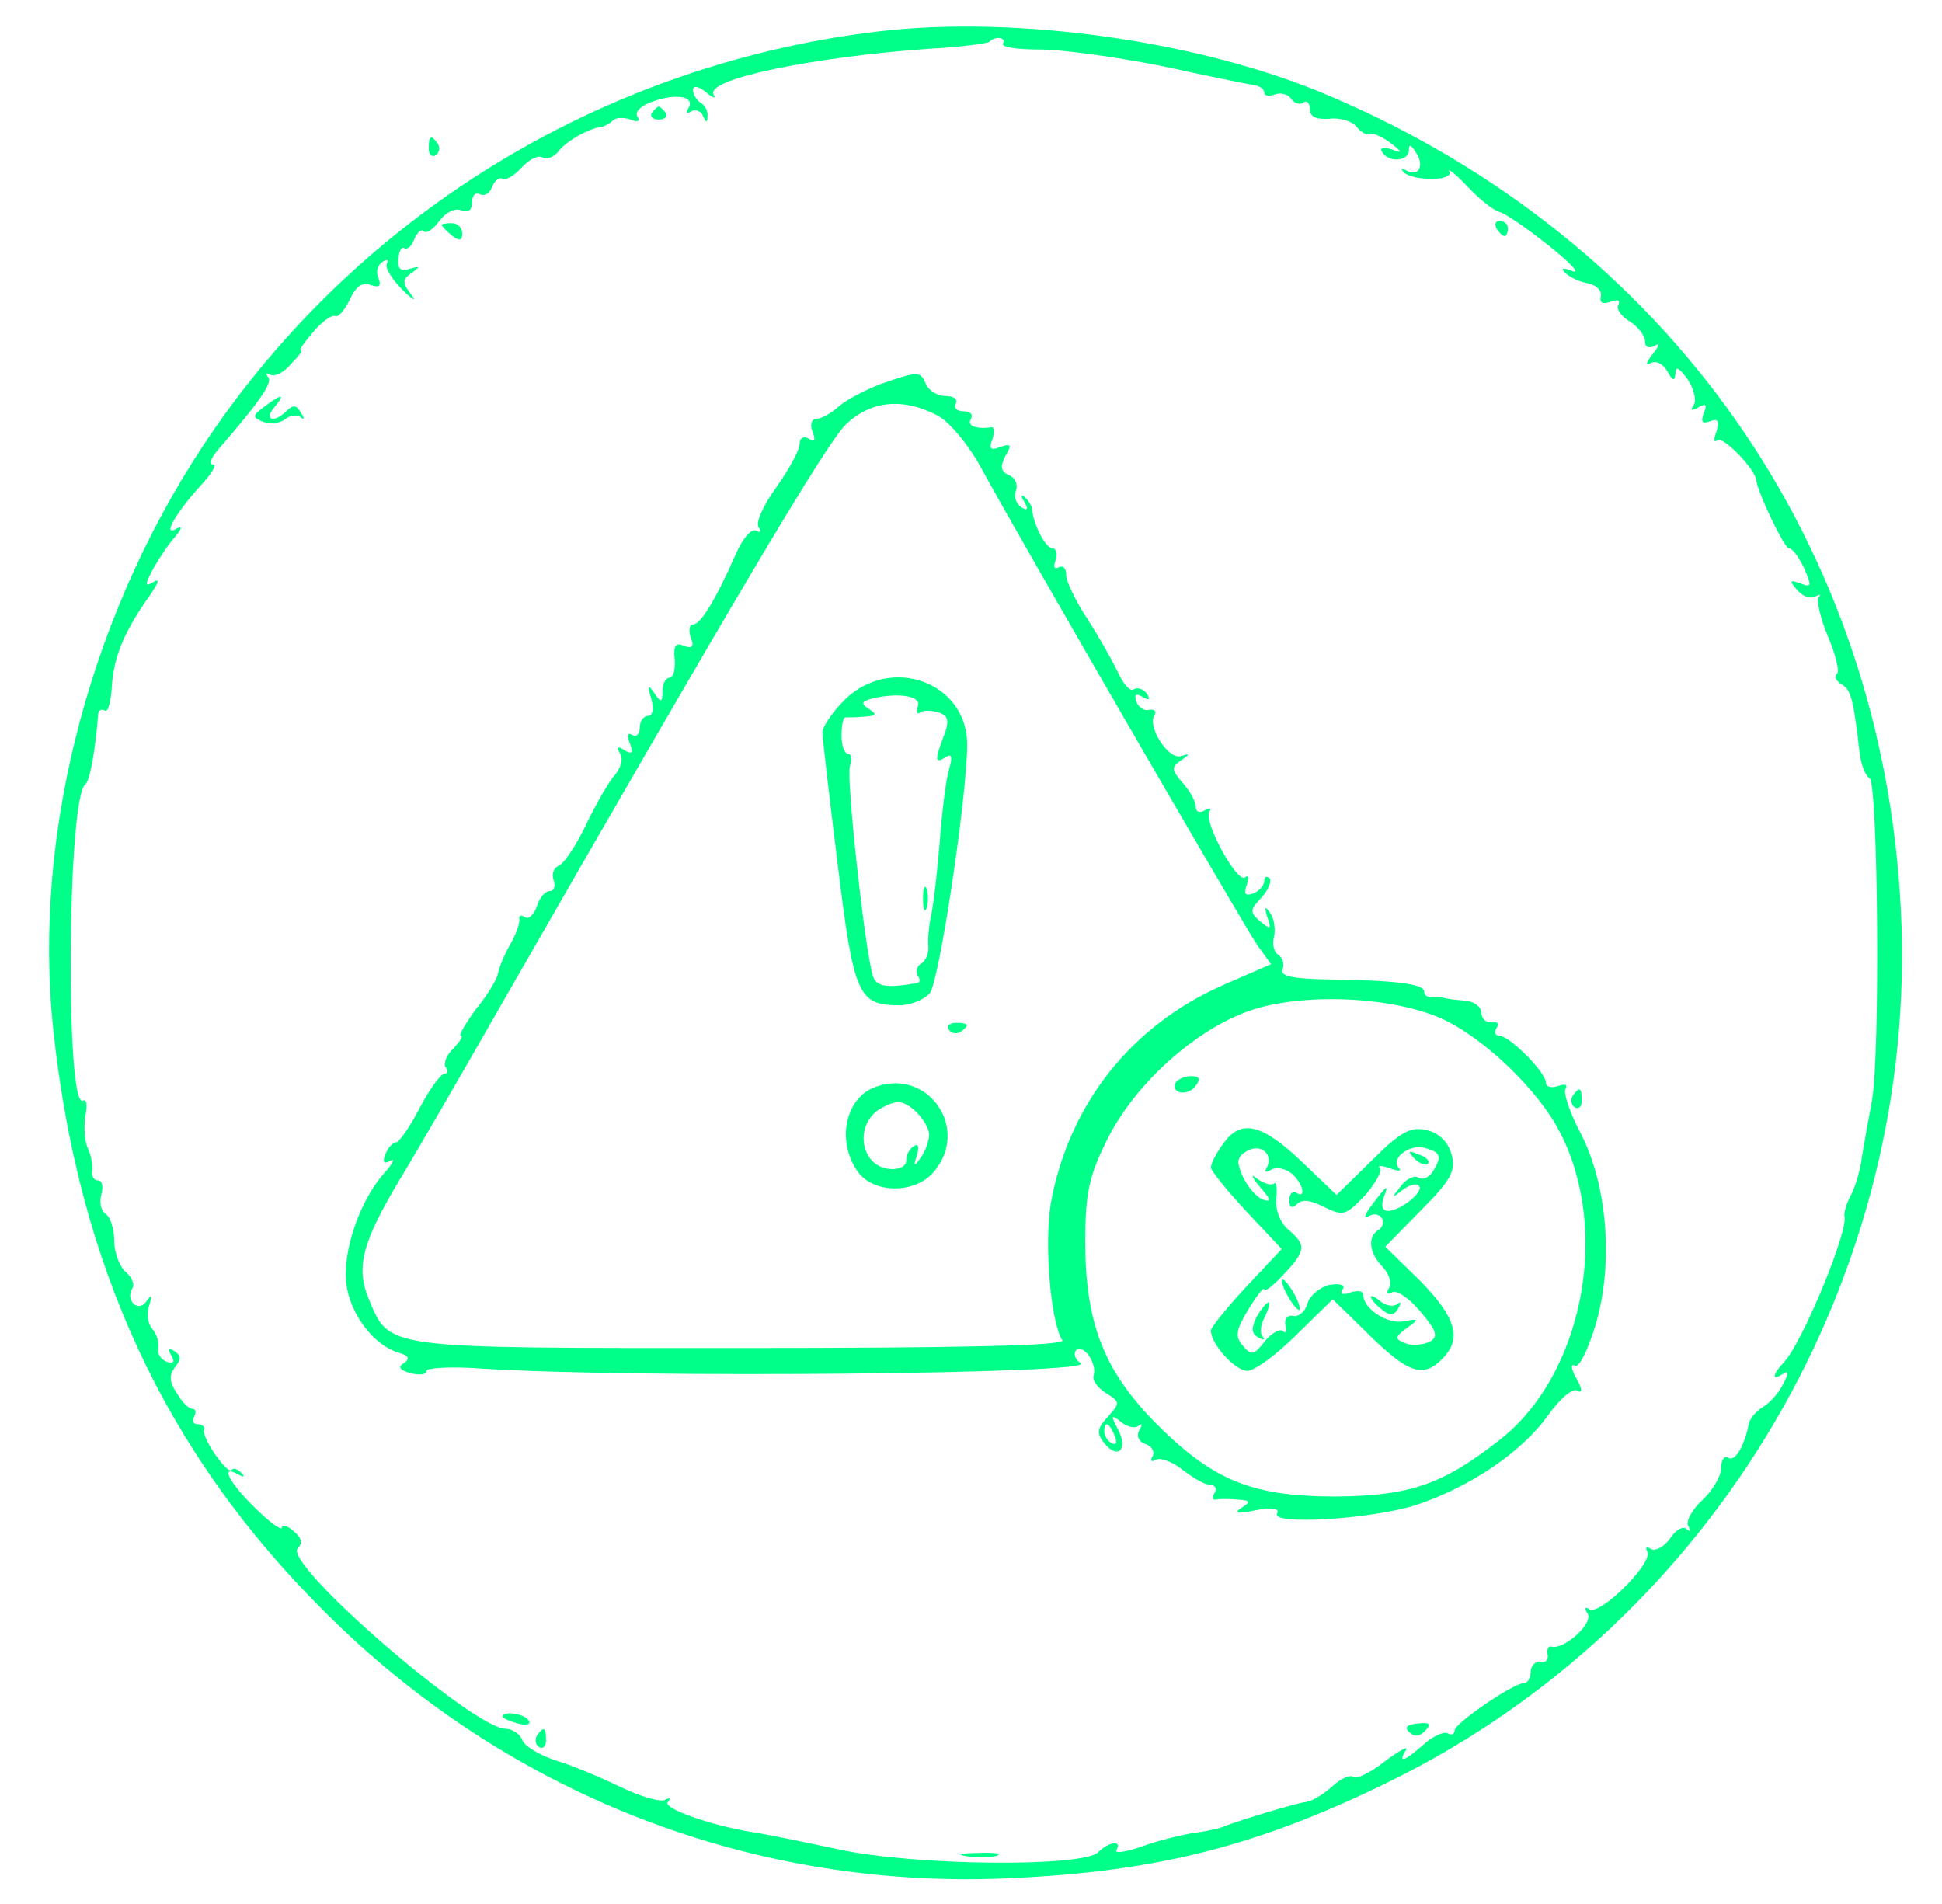
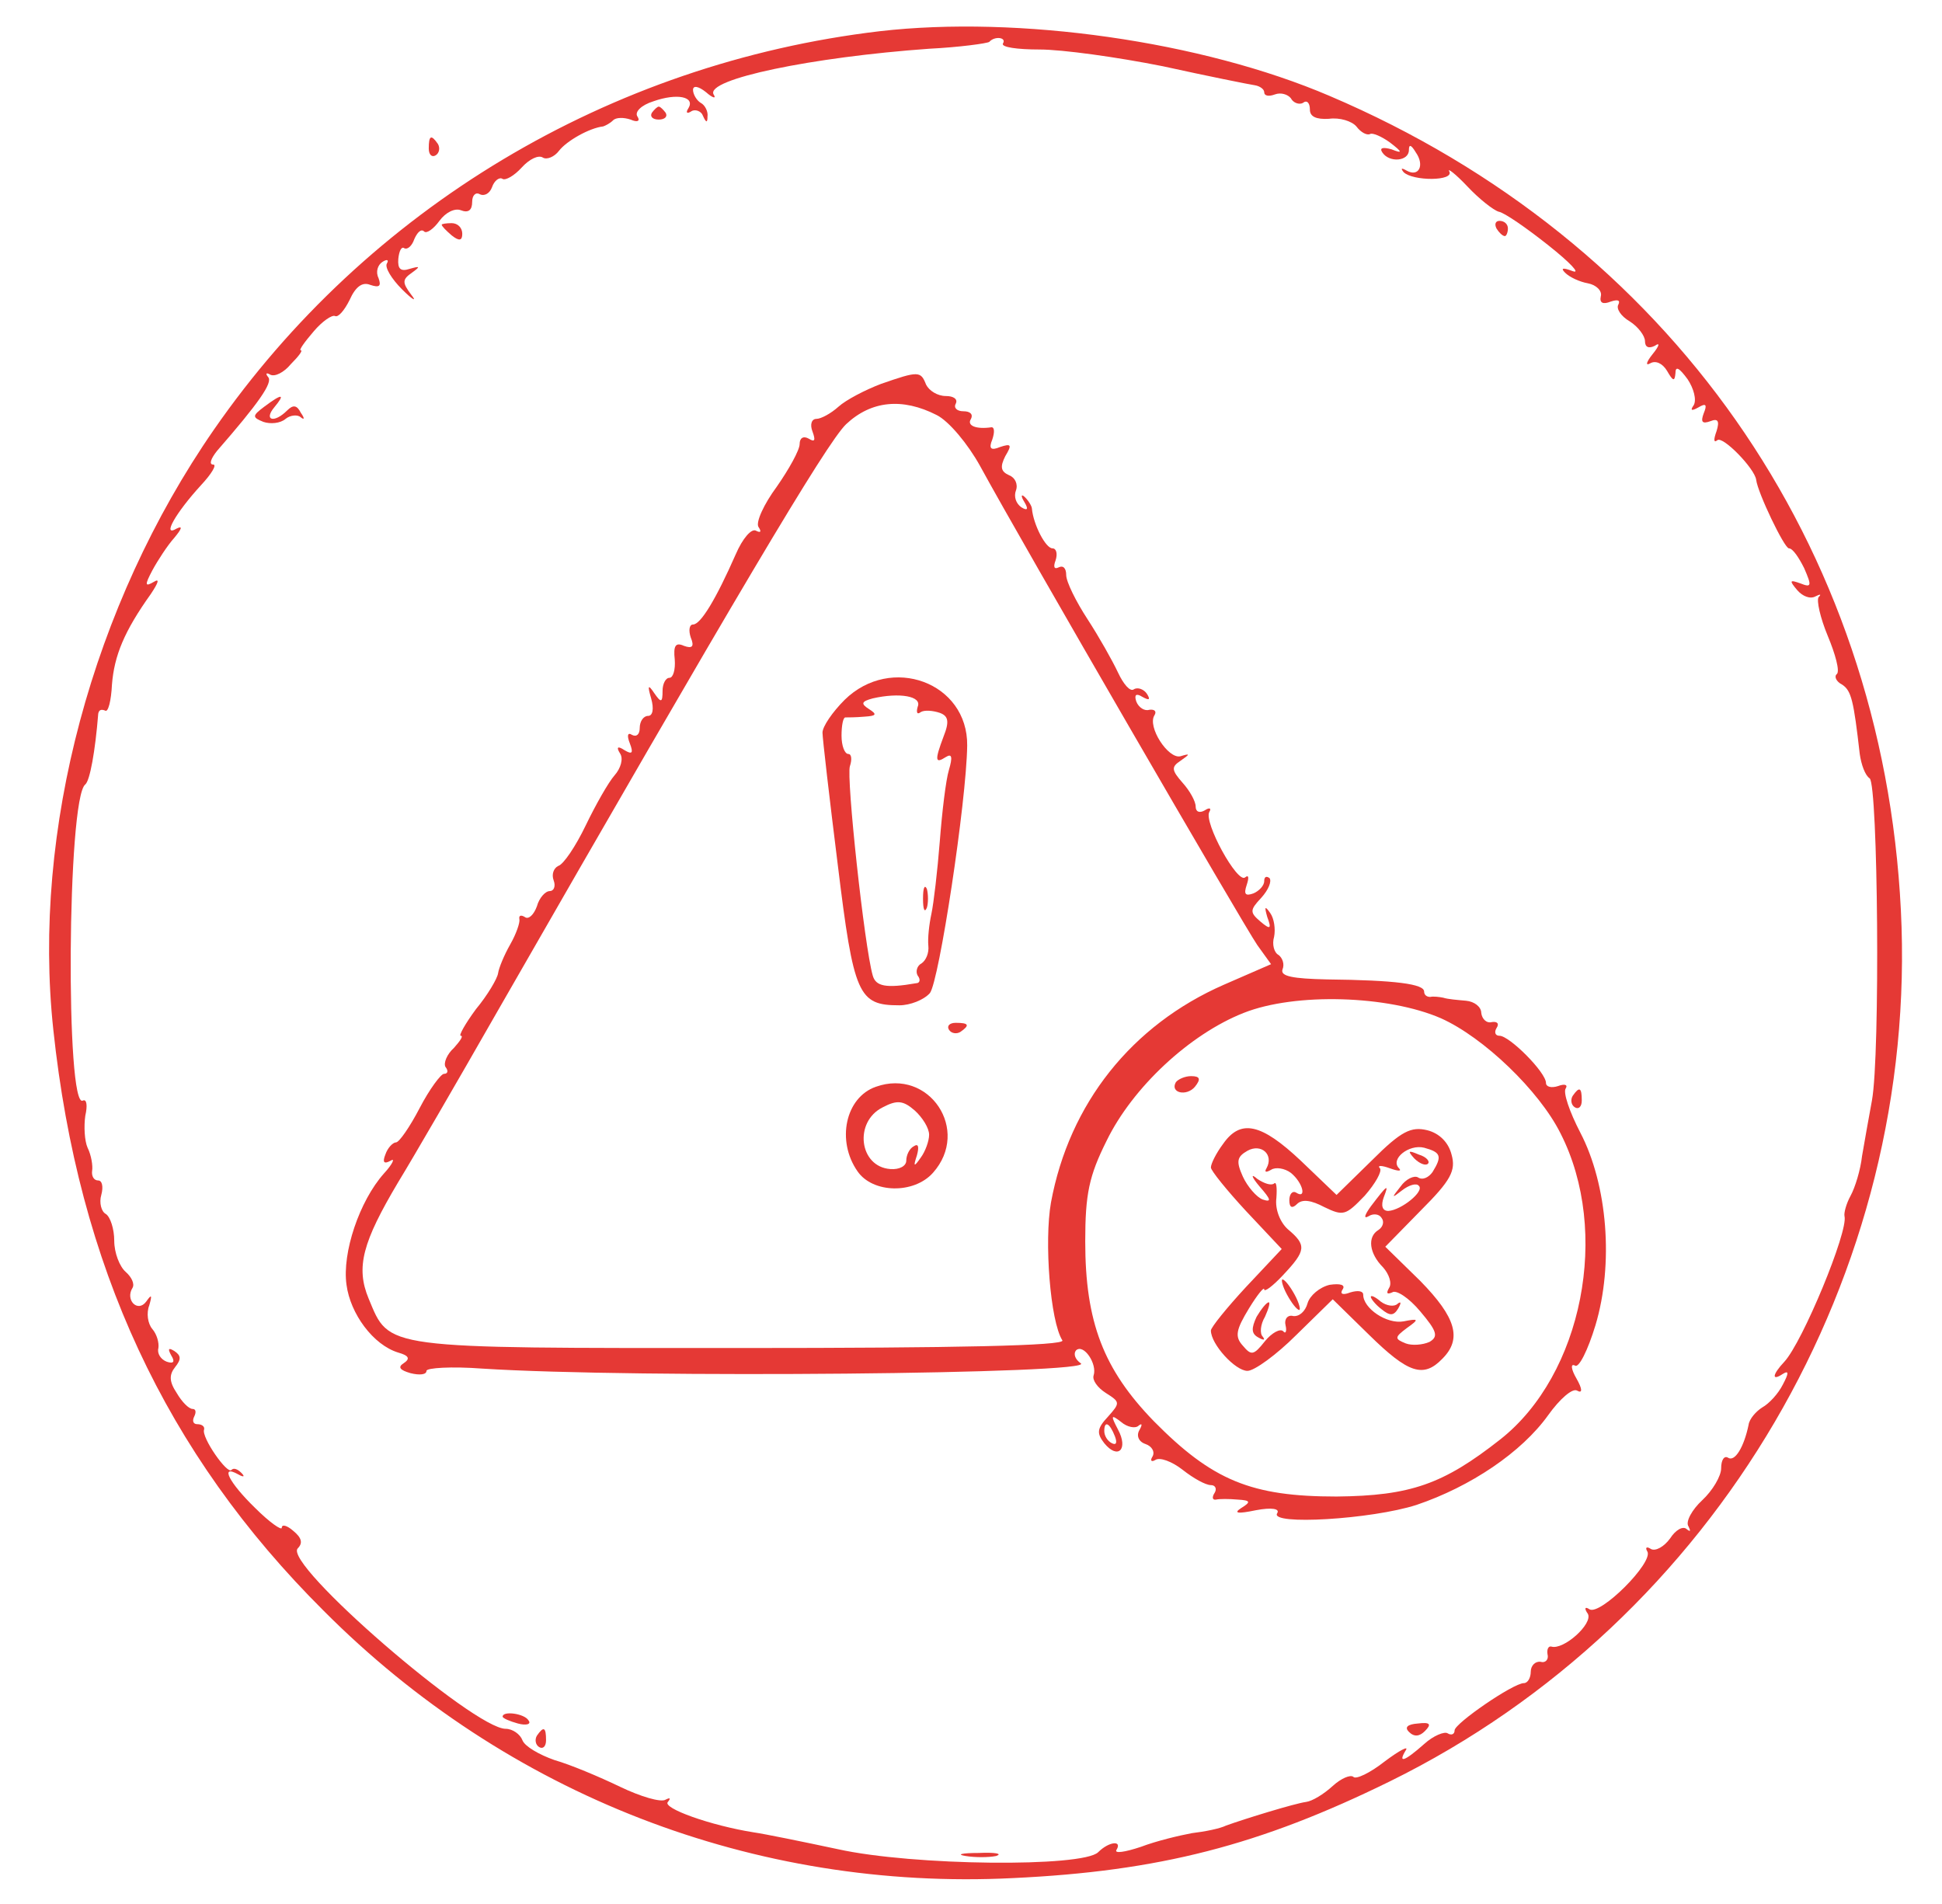
<svg xmlns="http://www.w3.org/2000/svg" version="1.0" width="255pt" height="250pt" viewBox="0 0 255 250" preserveAspectRatio="xMidYMid meet">
-   <g transform="translate(0,250) scale(0.1,-0.1)" fill="#00ff88" stroke="none">
+   <g transform="translate(0,250) scale(0.1,-0.1)" fill="#e53935" stroke="none">
    <path d="M1155 2459 c-355 -42 -673 -233 -874 -523 -160 -231 -239 -527 -211 -788 33 -310 147 -556 355 -763 241 -242 566 -368 905 -351 192 9 324 43 495 127 429 211 695 666 671 1144 -24 480 -304 879 -750 1069 -168 72 -409 106 -591 85z m162 -16 c-3 -5 19 -8 48 -8 30 0 102 -10 162 -22 59 -13 114 -24 121 -25 6 -1 12 -5 12 -9 0 -5 6 -6 14 -3 8 3 17 0 21 -5 3 -6 11 -9 16 -6 5 4 9 0 9 -9 0 -9 8 -13 25 -12 14 2 30 -3 36 -10 6 -8 14 -12 18 -10 3 2 15 -3 26 -11 17 -13 17 -15 2 -9 -11 3 -16 2 -12 -4 9 -14 35 -12 35 3 0 8 3 7 9 -3 12 -17 4 -33 -12 -24 -7 4 -8 3 -4 -2 12 -12 67 -12 60 1 -3 5 8 -3 24 -20 15 -16 34 -31 41 -33 7 -1 36 -21 65 -44 29 -23 43 -38 32 -34 -13 5 -16 4 -10 -2 6 -6 19 -12 30 -14 11 -2 19 -10 17 -17 -2 -9 3 -11 13 -7 9 3 13 2 10 -4 -3 -5 3 -15 15 -22 11 -7 20 -19 20 -26 0 -8 5 -10 13 -6 7 5 6 0 -3 -11 -8 -10 -10 -16 -3 -12 7 4 16 0 22 -10 8 -14 10 -14 11 -3 0 10 5 7 16 -8 8 -12 12 -27 8 -34 -5 -7 -3 -8 6 -3 10 6 12 4 7 -8 -4 -11 -2 -14 9 -10 10 4 12 0 8 -13 -4 -11 -4 -16 1 -12 7 6 49 -37 51 -52 2 -17 37 -90 43 -90 5 0 13 -12 20 -26 10 -23 10 -26 -5 -20 -14 5 -15 4 -4 -9 7 -8 17 -12 24 -8 6 3 8 3 4 -1 -3 -4 2 -27 12 -51 10 -24 16 -46 12 -50 -4 -3 -1 -10 7 -14 12 -8 15 -21 23 -91 2 -14 7 -28 13 -32 11 -8 14 -363 3 -423 -4 -22 -10 -55 -13 -73 -2 -18 -9 -41 -15 -52 -6 -11 -9 -23 -8 -27 5 -20 -55 -165 -79 -191 -16 -17 -17 -26 -2 -16 8 5 8 1 0 -14 -6 -12 -18 -25 -27 -30 -8 -5 -17 -15 -18 -23 -6 -29 -18 -49 -27 -43 -5 3 -9 -3 -9 -14 0 -10 -11 -29 -25 -42 -13 -12 -22 -28 -18 -34 3 -6 3 -8 -2 -4 -5 5 -15 -1 -22 -12 -8 -11 -19 -17 -25 -14 -6 4 -8 2 -5 -3 9 -14 -62 -85 -76 -76 -6 4 -7 1 -2 -6 7 -13 -32 -48 -48 -43 -4 1 -6 -4 -5 -10 2 -7 -3 -12 -9 -10 -7 1 -13 -5 -13 -13 0 -8 -4 -15 -9 -15 -14 0 -91 -53 -91 -62 0 -5 -4 -7 -9 -4 -4 3 -19 -3 -31 -14 -26 -23 -35 -26 -24 -8 4 6 -8 0 -28 -15 -19 -15 -38 -24 -41 -20 -4 3 -16 -2 -27 -12 -12 -11 -27 -20 -35 -21 -15 -2 -80 -22 -105 -31 -8 -4 -28 -8 -45 -10 -16 -3 -46 -10 -67 -18 -21 -7 -35 -9 -32 -4 8 13 -10 11 -24 -3 -20 -20 -243 -18 -342 4 -47 10 -96 20 -110 22 -57 9 -121 32 -113 40 4 5 3 6 -3 3 -6 -4 -33 4 -60 17 -27 13 -65 29 -86 35 -20 7 -39 18 -42 26 -3 8 -13 15 -22 15 -42 0 -293 217 -273 237 7 7 5 14 -6 23 -8 7 -15 9 -15 4 0 -4 -16 7 -35 26 -34 33 -47 58 -22 44 7 -4 9 -3 4 2 -5 5 -10 7 -13 4 -5 -7 -40 43 -36 53 1 4 -3 7 -9 7 -5 0 -7 4 -4 10 3 6 2 10 -2 10 -5 0 -14 9 -21 21 -10 15 -10 24 -2 34 8 10 8 15 -1 21 -8 5 -9 3 -4 -6 5 -8 3 -11 -6 -8 -8 3 -13 11 -11 18 1 7 -2 18 -8 25 -6 7 -8 21 -4 31 4 14 3 15 -4 5 -11 -15 -28 2 -18 18 3 5 -1 14 -9 21 -8 7 -15 25 -15 41 0 15 -5 31 -11 35 -6 3 -9 15 -6 25 3 11 1 19 -4 19 -6 0 -9 6 -8 13 1 6 -1 20 -6 30 -4 9 -5 28 -3 42 3 13 2 22 -3 20 -23 -15 -21 397 3 415 6 5 13 43 17 93 1 5 4 6 9 4 4 -3 8 13 9 34 3 38 16 70 51 119 10 15 12 21 4 16 -12 -7 -12 -4 -2 15 7 13 20 33 29 43 10 12 11 16 3 12 -20 -12 -1 21 32 57 14 15 21 27 16 27 -6 0 -3 8 5 18 54 62 74 90 67 97 -4 5 -2 6 3 3 6 -3 18 3 27 14 10 10 16 18 13 18 -3 0 5 11 17 25 11 13 24 22 28 20 4 -2 12 7 19 21 8 18 17 24 27 20 12 -4 15 -2 11 9 -4 8 -1 17 5 21 6 4 9 3 6 -2 -3 -5 6 -20 20 -34 14 -14 20 -17 12 -7 -12 16 -12 20 1 29 11 8 11 9 -3 5 -12 -4 -16 0 -15 13 1 10 4 17 8 14 4 -2 10 3 13 12 4 9 9 14 13 10 3 -3 12 3 20 14 8 11 20 17 28 14 10 -4 15 0 15 11 0 9 5 13 10 10 6 -3 13 1 16 9 3 9 10 14 14 11 4 -2 15 4 25 15 10 11 22 17 28 13 5 -3 15 1 21 9 10 13 40 30 58 32 3 1 9 4 13 8 4 4 14 4 23 1 9 -4 13 -2 9 4 -4 6 5 15 21 20 31 11 55 6 46 -9 -4 -6 -2 -8 4 -4 5 3 13 0 15 -6 4 -9 6 -10 6 -1 1 6 -3 15 -9 18 -5 3 -10 11 -10 17 0 6 7 5 17 -3 9 -8 14 -9 10 -3 -11 20 129 49 283 60 40 2 76 7 79 9 7 8 23 6 18 -2z" />
    <path d="M856 2352 c-3 -5 1 -9 9 -9 8 0 12 4 9 9 -3 4 -7 8 -9 8 -2 0 -6 -4 -9 -8z" />
    <path d="M580 2205 c0 -2 6 -8 13 -14 10 -8 14 -7 14 2 0 8 -6 14 -14 14 -7 0 -13 -1 -13 -2z" />
    <path d="M1965 2200 c3 -5 8 -10 11 -10 2 0 4 5 4 10 0 6 -5 10 -11 10 -5 0 -7 -4 -4 -10z" />
    <path d="M1157 1996 c-21 -8 -46 -21 -56 -30 -10 -9 -23 -16 -29 -16 -6 0 -9 -7 -5 -17 4 -11 3 -14 -5 -9 -7 4 -12 1 -12 -7 0 -8 -14 -33 -30 -56 -17 -23 -28 -47 -24 -53 4 -6 3 -8 -3 -5 -6 4 -18 -10 -27 -31 -26 -59 -46 -92 -56 -92 -5 0 -6 -8 -3 -17 5 -12 2 -15 -9 -11 -11 5 -14 0 -12 -18 1 -13 -2 -24 -7 -24 -5 0 -9 -8 -9 -17 0 -16 -2 -16 -11 -3 -8 12 -9 10 -4 -7 4 -14 2 -23 -4 -23 -6 0 -11 -7 -11 -16 0 -8 -4 -12 -10 -9 -6 4 -7 -1 -3 -11 5 -13 3 -15 -7 -9 -9 6 -11 4 -6 -4 5 -7 1 -20 -7 -29 -8 -9 -25 -39 -38 -66 -13 -27 -29 -51 -36 -53 -6 -3 -9 -11 -6 -19 3 -8 0 -14 -5 -14 -6 0 -14 -9 -17 -20 -4 -11 -11 -18 -16 -14 -5 3 -8 2 -7 -3 1 -4 -4 -19 -12 -33 -8 -14 -15 -31 -16 -38 -1 -7 -14 -29 -29 -47 -14 -19 -23 -35 -20 -35 4 0 -1 -7 -9 -16 -9 -8 -14 -20 -11 -25 4 -5 3 -9 -2 -9 -4 0 -19 -20 -32 -45 -13 -25 -27 -45 -31 -45 -4 0 -11 -7 -14 -16 -4 -10 -2 -13 7 -8 6 4 3 -4 -9 -17 -32 -36 -55 -104 -49 -146 5 -38 35 -79 68 -89 14 -4 16 -8 7 -14 -8 -5 -5 -9 9 -13 12 -3 21 -2 21 3 0 4 33 6 73 3 202 -13 810 -7 786 7 -7 5 -10 12 -6 17 10 9 28 -18 23 -33 -2 -6 5 -16 16 -23 19 -12 19 -13 3 -31 -15 -16 -15 -22 -5 -35 18 -22 32 -8 18 18 -10 19 -9 20 4 10 8 -7 19 -9 23 -5 5 4 5 1 1 -6 -4 -7 -1 -15 8 -18 9 -3 13 -11 9 -17 -3 -5 -1 -7 4 -4 6 4 22 -2 36 -13 14 -11 30 -20 37 -20 6 0 8 -5 5 -10 -4 -6 -3 -10 2 -9 4 1 17 1 28 0 17 -1 18 -3 5 -11 -11 -7 -5 -8 19 -3 21 4 32 2 28 -4 -10 -16 124 -8 183 11 71 24 138 69 173 118 15 21 32 36 38 32 7 -4 7 2 -1 16 -7 12 -8 20 -2 17 5 -4 17 20 27 53 24 80 16 184 -20 253 -14 27 -23 53 -19 58 3 5 -2 6 -10 3 -9 -3 -16 -1 -16 4 0 14 -48 62 -61 62 -6 0 -7 5 -4 10 4 6 1 9 -6 8 -7 -2 -13 4 -14 12 0 8 -9 15 -20 16 -11 1 -24 2 -30 4 -5 1 -13 2 -17 1 -5 0 -8 3 -8 7 0 10 -37 15 -128 16 -44 1 -61 4 -58 13 3 7 0 15 -5 19 -6 3 -9 14 -6 24 2 10 0 24 -5 31 -7 10 -8 9 -4 -5 6 -16 4 -17 -9 -6 -14 12 -14 15 1 31 10 11 14 22 11 26 -4 3 -7 2 -7 -4 0 -6 -7 -13 -14 -16 -11 -4 -13 -1 -9 11 3 9 3 14 -2 10 -10 -9 -55 73 -47 86 3 5 0 6 -6 2 -7 -4 -12 -2 -12 5 0 7 -8 21 -17 31 -15 17 -15 21 -3 29 13 9 13 10 0 6 -16 -4 -44 39 -34 54 3 5 0 8 -7 7 -6 -2 -14 3 -17 11 -3 9 0 11 8 6 9 -5 11 -4 6 4 -4 6 -12 9 -17 6 -5 -4 -14 7 -21 22 -7 15 -25 47 -40 70 -15 23 -28 49 -28 58 0 9 -4 13 -10 10 -6 -3 -7 1 -4 9 3 9 1 16 -4 16 -9 0 -25 31 -27 52 0 3 -4 10 -9 15 -5 5 -6 2 -1 -6 6 -10 4 -12 -4 -7 -7 5 -10 14 -7 22 3 8 -1 17 -9 20 -11 5 -12 11 -5 25 9 15 8 17 -7 12 -12 -5 -15 -2 -10 10 3 9 3 16 -1 16 -20 -3 -33 2 -27 11 3 6 -1 10 -10 10 -9 0 -13 5 -10 10 3 6 -3 10 -13 10 -11 0 -22 7 -26 15 -7 18 -10 18 -59 1z m73 -41 c16 -8 41 -38 57 -67 55 -101 346 -603 364 -629 l18 -25 -62 -27 c-121 -53 -203 -156 -227 -286 -9 -51 -1 -156 15 -181 4 -7 -141 -10 -422 -10 -474 0 -461 -2 -489 65 -17 41 -8 74 39 153 19 31 77 131 129 222 311 542 433 748 459 773 33 31 74 35 119 12z m662 -792 c56 -25 129 -95 157 -151 66 -129 29 -317 -79 -402 -75 -59 -118 -74 -215 -75 -112 0 -163 21 -240 99 -66 68 -90 130 -90 236 0 62 5 86 28 132 34 70 109 140 180 168 68 27 190 23 259 -7z m-428 -549 c3 -8 2 -12 -4 -9 -6 3 -10 10 -10 16 0 14 7 11 14 -7z" />
    <path d="M1109 1581 c-16 -16 -29 -35 -29 -43 0 -7 9 -85 20 -173 21 -172 27 -185 81 -185 14 0 32 7 40 16 12 15 48 251 49 325 1 83 -100 120 -161 60z m96 -9 c-2 -7 -1 -11 4 -7 5 3 16 2 25 -1 11 -4 13 -11 5 -31 -12 -32 -11 -36 3 -27 8 5 9 0 4 -17 -4 -13 -9 -55 -12 -94 -3 -38 -8 -81 -11 -95 -3 -14 -5 -32 -4 -42 1 -9 -3 -19 -9 -23 -6 -3 -8 -11 -5 -16 4 -5 3 -10 -2 -10 -40 -7 -53 -4 -57 10 -11 38 -35 261 -30 275 3 9 2 16 -2 16 -5 0 -9 11 -9 24 0 13 2 24 5 24 3 0 14 0 25 1 16 1 17 3 6 10 -11 7 -10 10 5 14 35 8 65 3 59 -11z" />
    <path d="M1212 1320 c0 -14 2 -19 5 -12 2 6 2 18 0 25 -3 6 -5 1 -5 -13z" />
    <path d="M1246 1148 c3 -5 10 -6 15 -3 13 9 11 12 -6 12 -8 0 -12 -4 -9 -9z" />
    <path d="M1150 1073 c-40 -14 -52 -71 -24 -111 20 -29 74 -30 99 -2 50 56 -5 138 -75 113z m70 -63 c0 -8 -5 -22 -11 -30 -9 -13 -10 -12 -5 3 3 11 2 16 -4 12 -6 -3 -10 -12 -10 -19 0 -7 -9 -12 -21 -11 -41 3 -48 62 -10 81 19 10 27 9 42 -4 10 -9 19 -23 19 -32z" />
    <path d="M1544 1079 c-8 -14 14 -19 25 -6 8 10 7 14 -5 14 -8 0 -17 -4 -20 -8z" />
    <path d="M1606 998 c-9 -12 -16 -26 -16 -31 0 -4 21 -30 46 -57 l47 -50 -47 -50 c-25 -27 -46 -53 -46 -57 0 -18 32 -53 48 -53 9 0 38 21 64 47 l48 47 48 -47 c51 -50 71 -57 96 -31 26 26 18 54 -29 102 l-46 45 47 48 c39 39 46 52 40 73 -4 16 -16 28 -32 32 -21 5 -34 -1 -72 -39 l-47 -46 -47 45 c-52 49 -79 55 -102 22z m57 -32 c-3 -5 -1 -6 6 -2 6 4 18 2 26 -4 16 -13 21 -35 7 -26 -5 3 -9 -2 -9 -10 0 -10 4 -11 10 -5 7 7 19 5 36 -4 25 -12 28 -11 53 15 14 16 23 32 20 36 -4 4 2 4 13 0 11 -4 16 -4 12 0 -12 12 13 32 33 27 22 -6 24 -11 11 -32 -5 -7 -13 -11 -19 -7 -5 3 -16 -2 -23 -12 -12 -15 -12 -16 2 -5 9 7 19 10 22 6 8 -7 -23 -32 -40 -33 -8 0 -10 7 -6 18 7 18 5 17 -17 -12 -8 -11 -10 -17 -3 -13 6 4 14 3 17 -2 4 -5 2 -12 -4 -16 -15 -9 -12 -31 6 -49 8 -9 12 -21 8 -27 -4 -7 -3 -9 4 -6 5 4 22 -7 37 -25 22 -26 24 -33 12 -40 -9 -4 -23 -5 -31 -2 -15 6 -15 8 1 20 17 12 16 13 -4 9 -22 -4 -53 17 -53 35 0 5 -7 6 -17 3 -10 -4 -14 -2 -10 4 4 6 -3 8 -17 6 -13 -3 -26 -14 -29 -24 -3 -11 -11 -18 -19 -17 -7 2 -12 -4 -10 -12 2 -8 0 -12 -3 -8 -4 4 -15 -2 -24 -13 -15 -19 -18 -19 -29 -6 -11 12 -9 21 8 49 11 18 20 29 20 25 0 -4 11 4 25 19 30 32 31 39 6 60 -10 9 -17 26 -15 41 1 14 0 22 -3 19 -4 -3 -13 0 -22 6 -9 8 -8 3 3 -10 15 -17 16 -21 4 -17 -8 3 -20 17 -26 30 -9 20 -8 26 6 34 18 10 35 -5 25 -23z" />
    <path d="M1857 979 c7 -7 15 -10 18 -7 3 3 -2 9 -12 12 -14 6 -15 5 -6 -5z" />
    <path d="M1690 800 c6 -11 13 -20 16 -20 2 0 0 9 -6 20 -6 11 -13 20 -16 20 -2 0 0 -9 6 -20z" />
    <path d="M1800 797 c0 -2 6 -10 14 -16 11 -9 16 -9 22 1 4 7 4 10 -1 6 -4 -4 -14 -3 -22 3 -7 6 -13 9 -13 6z" />
    <path d="M1650 771 c-7 -15 -7 -22 2 -27 7 -4 10 -4 6 1 -4 4 -3 16 3 26 5 11 7 19 5 19 -3 0 -10 -9 -16 -19z" />
    <path d="M347 1966 c-16 -12 -16 -14 -1 -20 9 -3 22 -2 29 4 6 5 16 6 20 2 5 -4 5 -1 0 6 -5 10 -10 11 -18 3 -17 -17 -31 -13 -17 4 15 18 11 19 -13 1z" />
    <path d="M2065 1061 c-3 -5 -2 -12 3 -15 5 -3 9 1 9 9 0 17 -3 19 -12 6z" />
    <path d="M660 246 c0 -2 9 -6 20 -9 11 -3 18 -1 14 4 -5 9 -34 13 -34 5z" />
    <path d="M1850 226 c7 -7 14 -6 21 1 9 9 7 12 -9 10 -14 -1 -18 -5 -12 -11z" />
    <path d="M705 221 c-3 -5 -2 -12 3 -15 5 -3 9 1 9 9 0 17 -3 19 -12 6z" />
    <path d="M1268 63 c12 -2 30 -2 40 0 9 3 -1 5 -23 4 -22 0 -30 -2 -17 -4z" />
    <path d="M563 2305 c0 -8 4 -12 9 -9 5 3 6 10 3 15 -9 13 -12 11 -12 -6z" />
  </g>
</svg>
